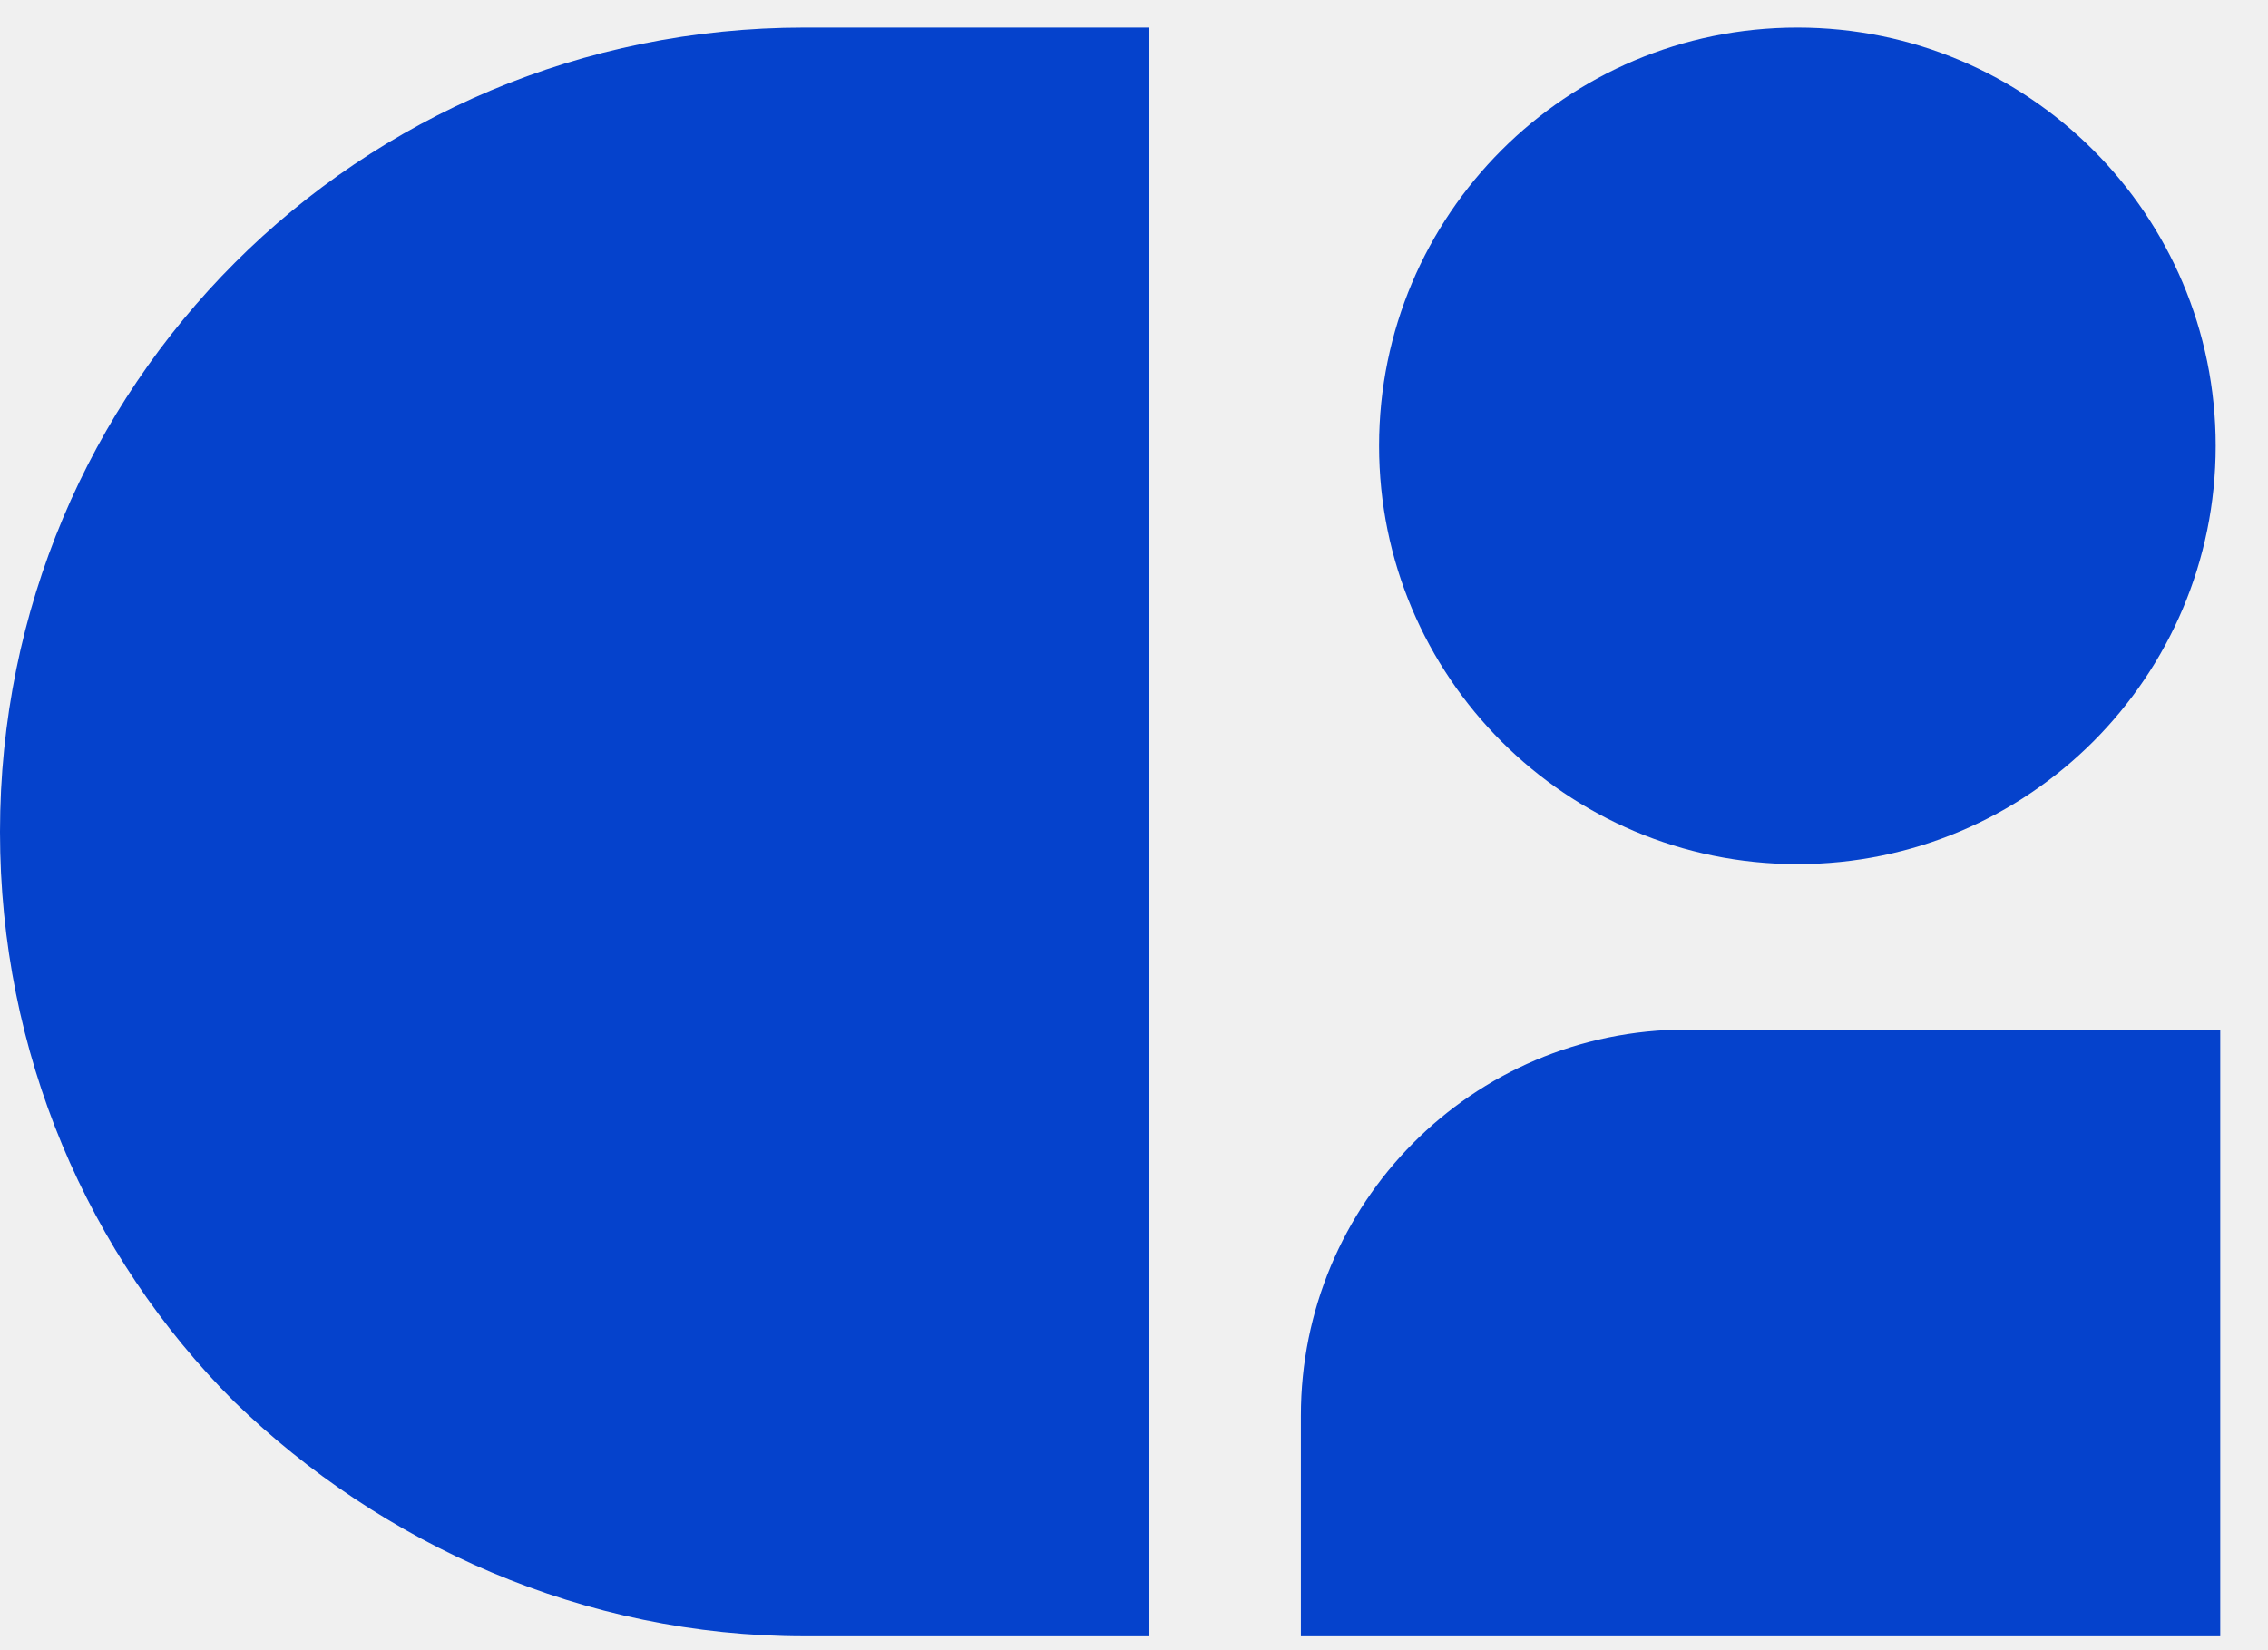
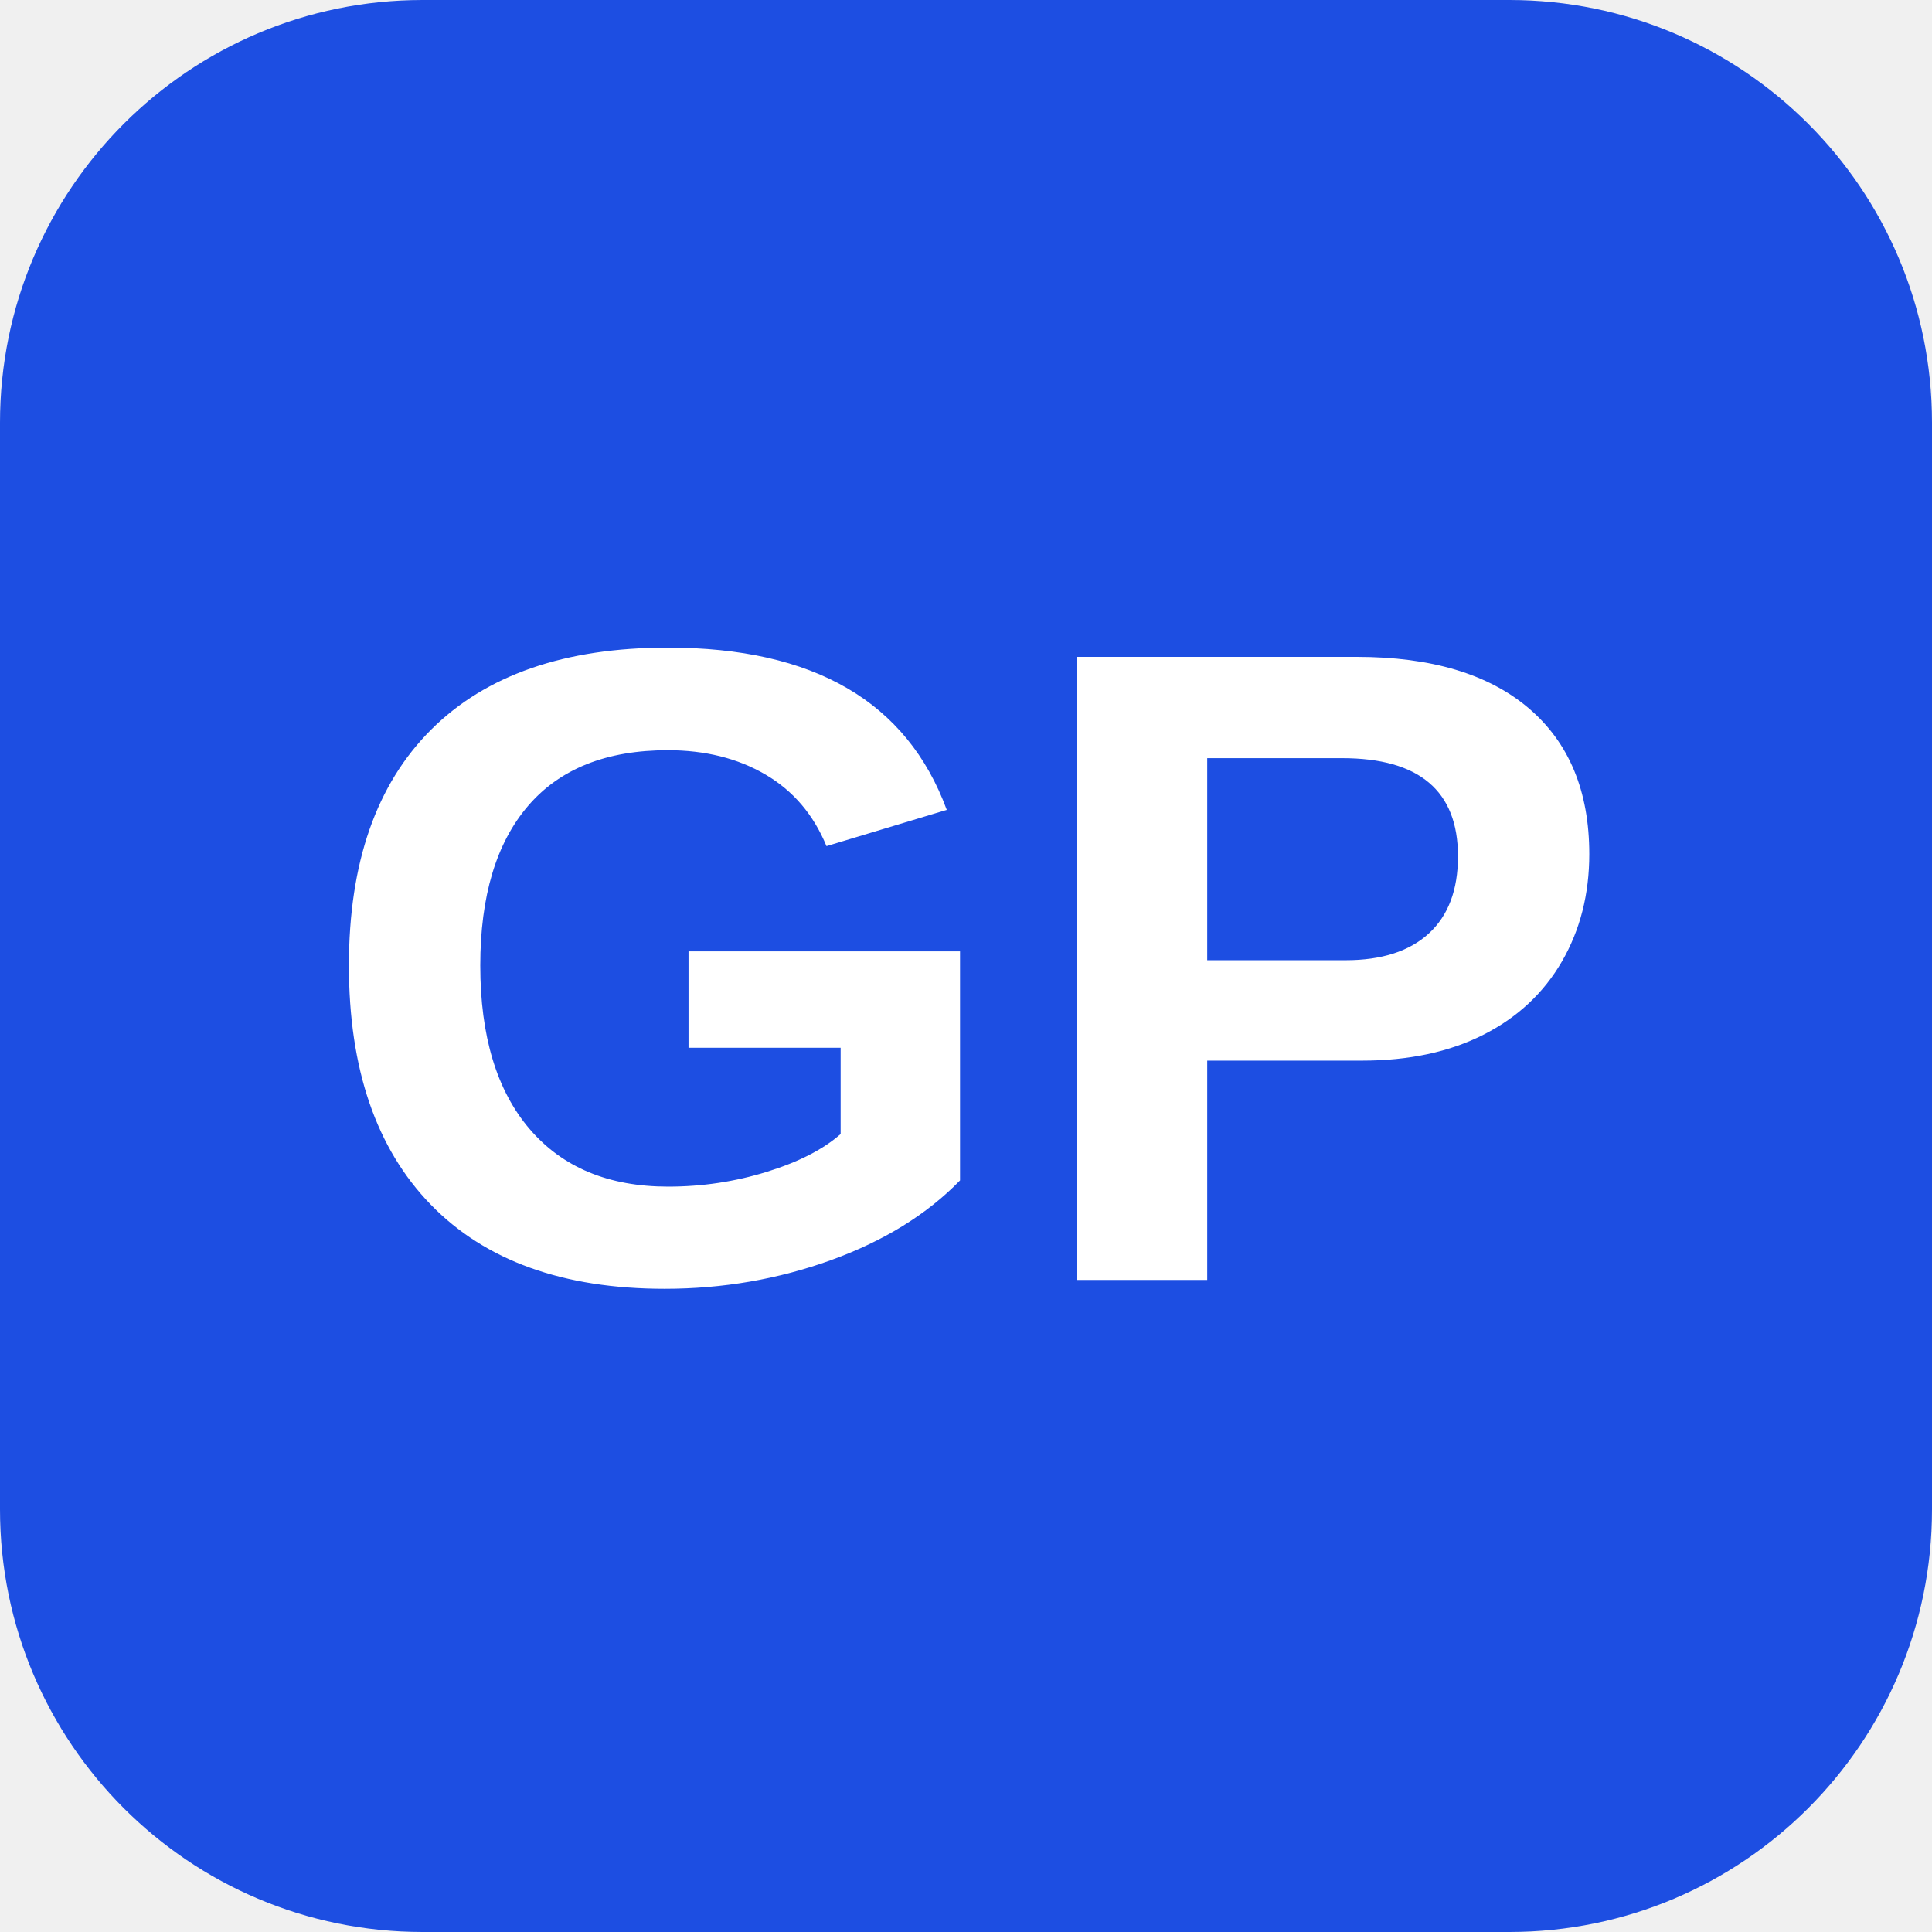
- <svg xmlns="http://www.w3.org/2000/svg" width="33" height="24" viewBox="0 0 33 24" fill="none">
-   <path d="M26.153 12.575C29.515 12.575 32.239 9.849 32.239 6.488C32.239 3.126 29.515 0.401 26.153 0.401C22.791 0.401 20.066 3.126 20.066 6.488C20.066 9.849 22.791 12.575 26.153 12.575Z" fill="#0542CC" />
-   <path d="M32.305 14.982V23.811H18.928V20.601C18.928 17.524 21.402 14.982 24.546 14.982H32.305Z" fill="#0542CC" />
-   <path d="M16.721 0.401V23.811H11.705C8.494 23.811 5.551 22.474 3.411 20.4C1.271 18.26 0 15.317 0 12.106C0 5.618 5.217 0.401 11.705 0.401H16.721Z" fill="#0542CC" />
+ <svg xmlns="http://www.w3.org/2000/svg" width="512" height="512" viewBox="0 0 512 512">
+   <rect width="512" height="512" rx="112" fill="#1D4EE2" />
+   <text x="256" y="256" text-anchor="middle" dominant-baseline="central" font-family="Arial, Helvetica, sans-serif" font-weight="700" font-size="240" fill="#fff">GP</text>
</svg>
